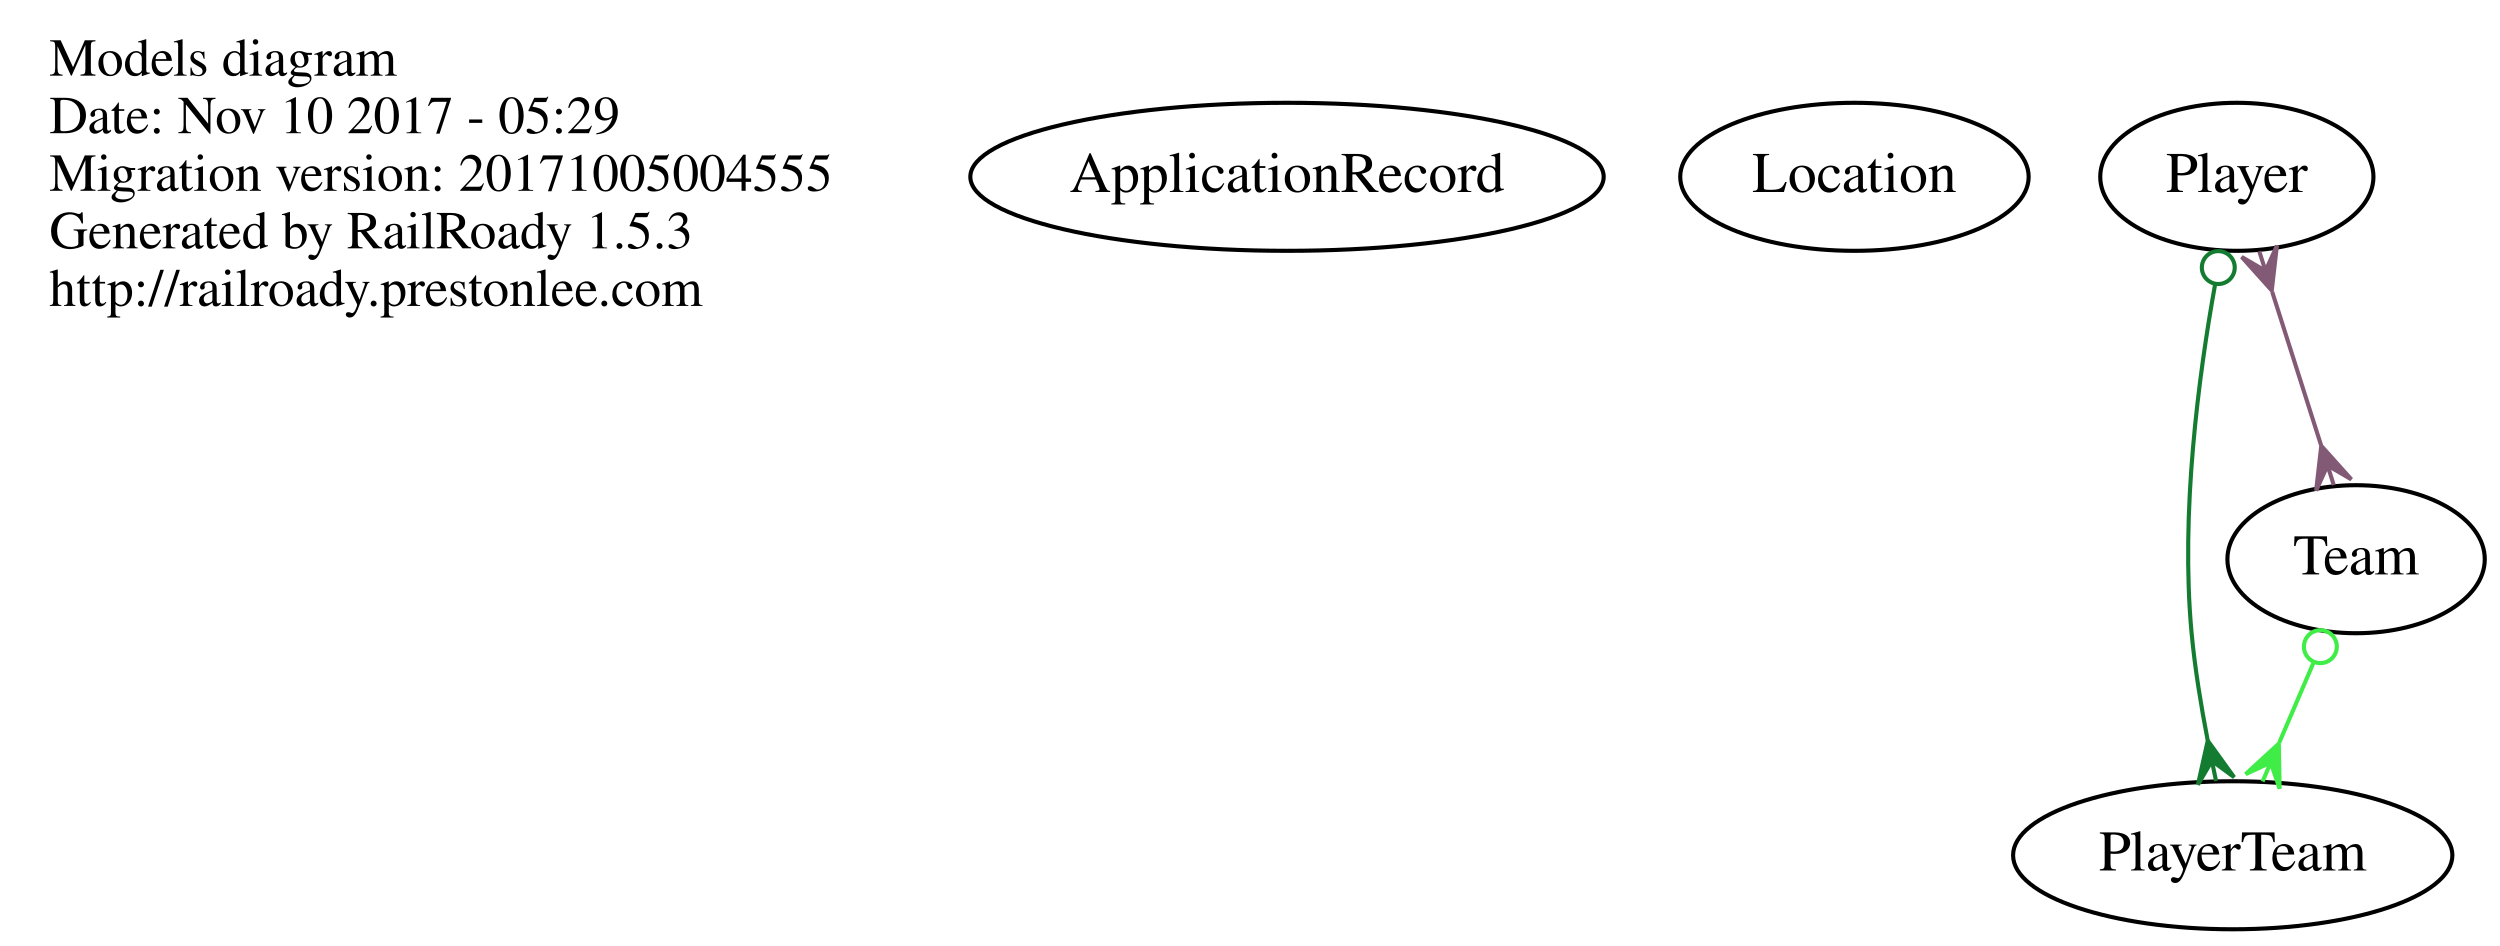
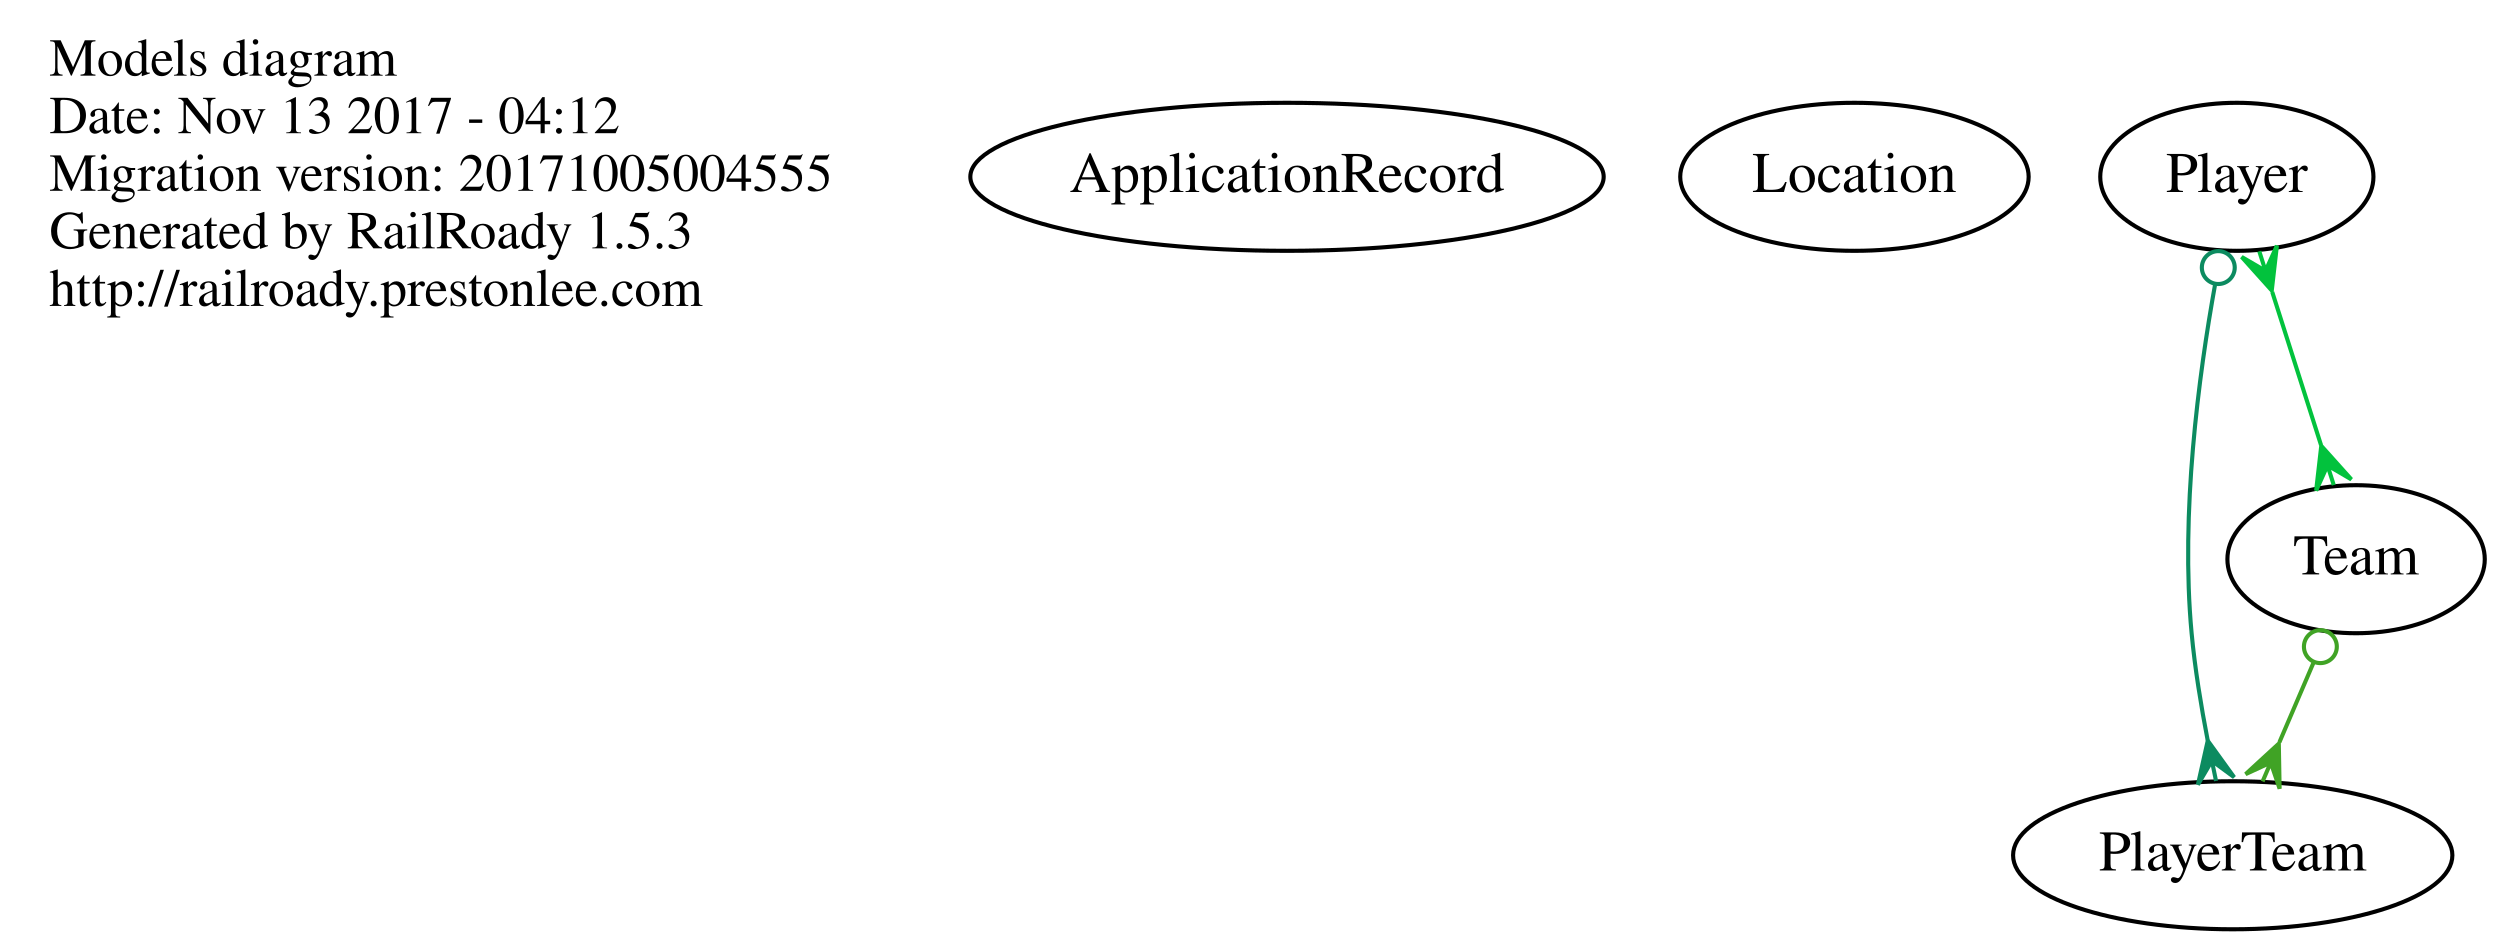
<svg xmlns="http://www.w3.org/2000/svg" width="608pt" height="230pt" viewBox="0.00 0.00 608.00 230.00">
  <g id="graph0" class="graph" transform="scale(1 1) rotate(0) translate(4 226)">
    <polygon fill="none" stroke="none" points="-4,4 -4,-226 604,-226 604,4 -4,4" />
    <g id="node1" class="node">
      <text text-anchor="start" x="8" y="-207.6" font-family="Times,serif" font-size="13.00">Models diagram</text>
-       <text text-anchor="start" x="8" y="-193.6" font-family="Times,serif" font-size="13.00">Date: Nov 10 2017 - 05:29</text>
+       <text text-anchor="start" x="8" y="-193.6" font-family="Times,serif" font-size="13.00">Date: Nov 13 2017 - 04:12</text>
      <text text-anchor="start" x="8" y="-179.6" font-family="Times,serif" font-size="13.00">Migration version: 20171005004555</text>
      <text text-anchor="start" x="8" y="-165.6" font-family="Times,serif" font-size="13.00">Generated by RailRoady 1.5.3</text>
      <text text-anchor="start" x="8" y="-151.6" font-family="Times,serif" font-size="13.00">http://railroady.prestonlee.com</text>
    </g>
    <g id="node2" class="node">
      <ellipse fill="none" stroke="black" cx="309" cy="-183" rx="77.015" ry="18" />
      <text text-anchor="middle" x="309" y="-179.3" font-family="Times,serif" font-size="14.00">ApplicationRecord</text>
    </g>
    <g id="node3" class="node">
      <ellipse fill="none" stroke="black" cx="447" cy="-183" rx="42.37" ry="18" />
      <text text-anchor="middle" x="447" y="-179.3" font-family="Times,serif" font-size="14.00">Location</text>
    </g>
    <g id="node4" class="node">
      <ellipse fill="none" stroke="black" cx="540" cy="-183" rx="33.221" ry="18" />
      <text text-anchor="middle" x="540" y="-179.3" font-family="Times,serif" font-size="14.00">Player</text>
    </g>
    <g id="node5" class="node">
      <ellipse fill="none" stroke="black" cx="539" cy="-18" rx="53.418" ry="18" />
      <text text-anchor="middle" x="539" y="-14.3" font-family="Times,serif" font-size="14.00">PlayerTeam</text>
    </g>
    <g id="edge1" class="edge">
-       <path fill="none" stroke="#147c30" d="M534.725,-156.895C530.701,-134.605 526.275,-101.144 529,-72 529.797,-63.478 531.3,-54.285 532.903,-45.986" />
-       <ellipse fill="none" stroke="#147c30" cx="535.488" cy="-160.928" rx="4" ry="4" />
-       <polygon fill="#147c30" stroke="#147c30" points="532.927,-45.866 539.349,-36.977 533.934,-40.968 534.941,-36.071 534.941,-36.071 534.941,-36.071 533.934,-40.968 530.533,-35.165 532.927,-45.866 532.927,-45.866" />
+       <path fill="none" stroke="#0c8b60" d="M534.725,-156.895C530.701,-134.605 526.275,-101.144 529,-72 529.797,-63.478 531.3,-54.285 532.903,-45.986" />
+       <ellipse fill="none" stroke="#0c8b60" cx="535.488" cy="-160.928" rx="4" ry="4" />
+       <polygon fill="#0c8b60" stroke="#0c8b60" points="532.927,-45.866 539.349,-36.977 533.934,-40.968 534.941,-36.071 534.941,-36.071 534.941,-36.071 533.934,-40.968 530.533,-35.165 532.927,-45.866 532.927,-45.866" />
    </g>
    <g id="node6" class="node">
      <ellipse fill="none" stroke="black" cx="569" cy="-90" rx="31.297" ry="18" />
      <text text-anchor="middle" x="569" y="-86.3" font-family="Times,serif" font-size="14.00">Team</text>
    </g>
    <g id="edge2" class="edge">
-       <path fill="none" stroke="#835a75" d="M548.608,-154.988C552.358,-143.221 556.741,-129.467 560.481,-117.732" />
-       <polygon fill="#835a75" stroke="#835a75" points="548.491,-155.356 541.167,-163.517 546.973,-160.12 545.455,-164.884 545.455,-164.884 545.455,-164.884 546.973,-160.12 549.742,-166.25 548.491,-155.356 548.491,-155.356" />
-       <polygon fill="#835a75" stroke="#835a75" points="560.533,-117.568 567.857,-109.406 562.052,-112.804 563.57,-108.04 563.57,-108.04 563.57,-108.04 562.052,-112.804 559.282,-106.673 560.533,-117.568 560.533,-117.568" />
+       <path fill="none" stroke="#02c23d" d="M548.608,-154.988C552.358,-143.221 556.741,-129.467 560.481,-117.732" />
+       <polygon fill="#02c23d" stroke="#02c23d" points="548.491,-155.356 541.167,-163.517 546.973,-160.12 545.455,-164.884 545.455,-164.884 545.455,-164.884 546.973,-160.12 549.742,-166.25 548.491,-155.356 548.491,-155.356" />
+       <polygon fill="#02c23d" stroke="#02c23d" points="560.533,-117.568 567.857,-109.406 562.052,-112.804 563.57,-108.04 563.57,-108.04 563.57,-108.04 562.052,-112.804 559.282,-106.673 560.533,-117.568 560.533,-117.568" />
    </g>
    <g id="edge3" class="edge">
-       <path fill="none" stroke="#3fed46" d="M558.619,-64.778C555.947,-58.544 553.059,-51.805 550.341,-45.463" />
-       <ellipse fill="none" stroke="#3fed46" cx="560.315" cy="-68.734" rx="4" ry="4" />
-       <polygon fill="#3fed46" stroke="#3fed46" points="550.206,-45.148 550.403,-34.184 548.237,-40.552 546.267,-35.956 546.267,-35.956 546.267,-35.956 548.237,-40.552 542.131,-37.729 550.206,-45.148 550.206,-45.148" />
+       <path fill="none" stroke="#40a325" d="M558.619,-64.778C555.947,-58.544 553.059,-51.805 550.341,-45.463" />
+       <ellipse fill="none" stroke="#40a325" cx="560.315" cy="-68.734" rx="4" ry="4" />
+       <polygon fill="#40a325" stroke="#40a325" points="550.206,-45.148 550.403,-34.184 548.237,-40.552 546.267,-35.956 546.267,-35.956 546.267,-35.956 548.237,-40.552 542.131,-37.729 550.206,-45.148 550.206,-45.148" />
    </g>
  </g>
</svg>
